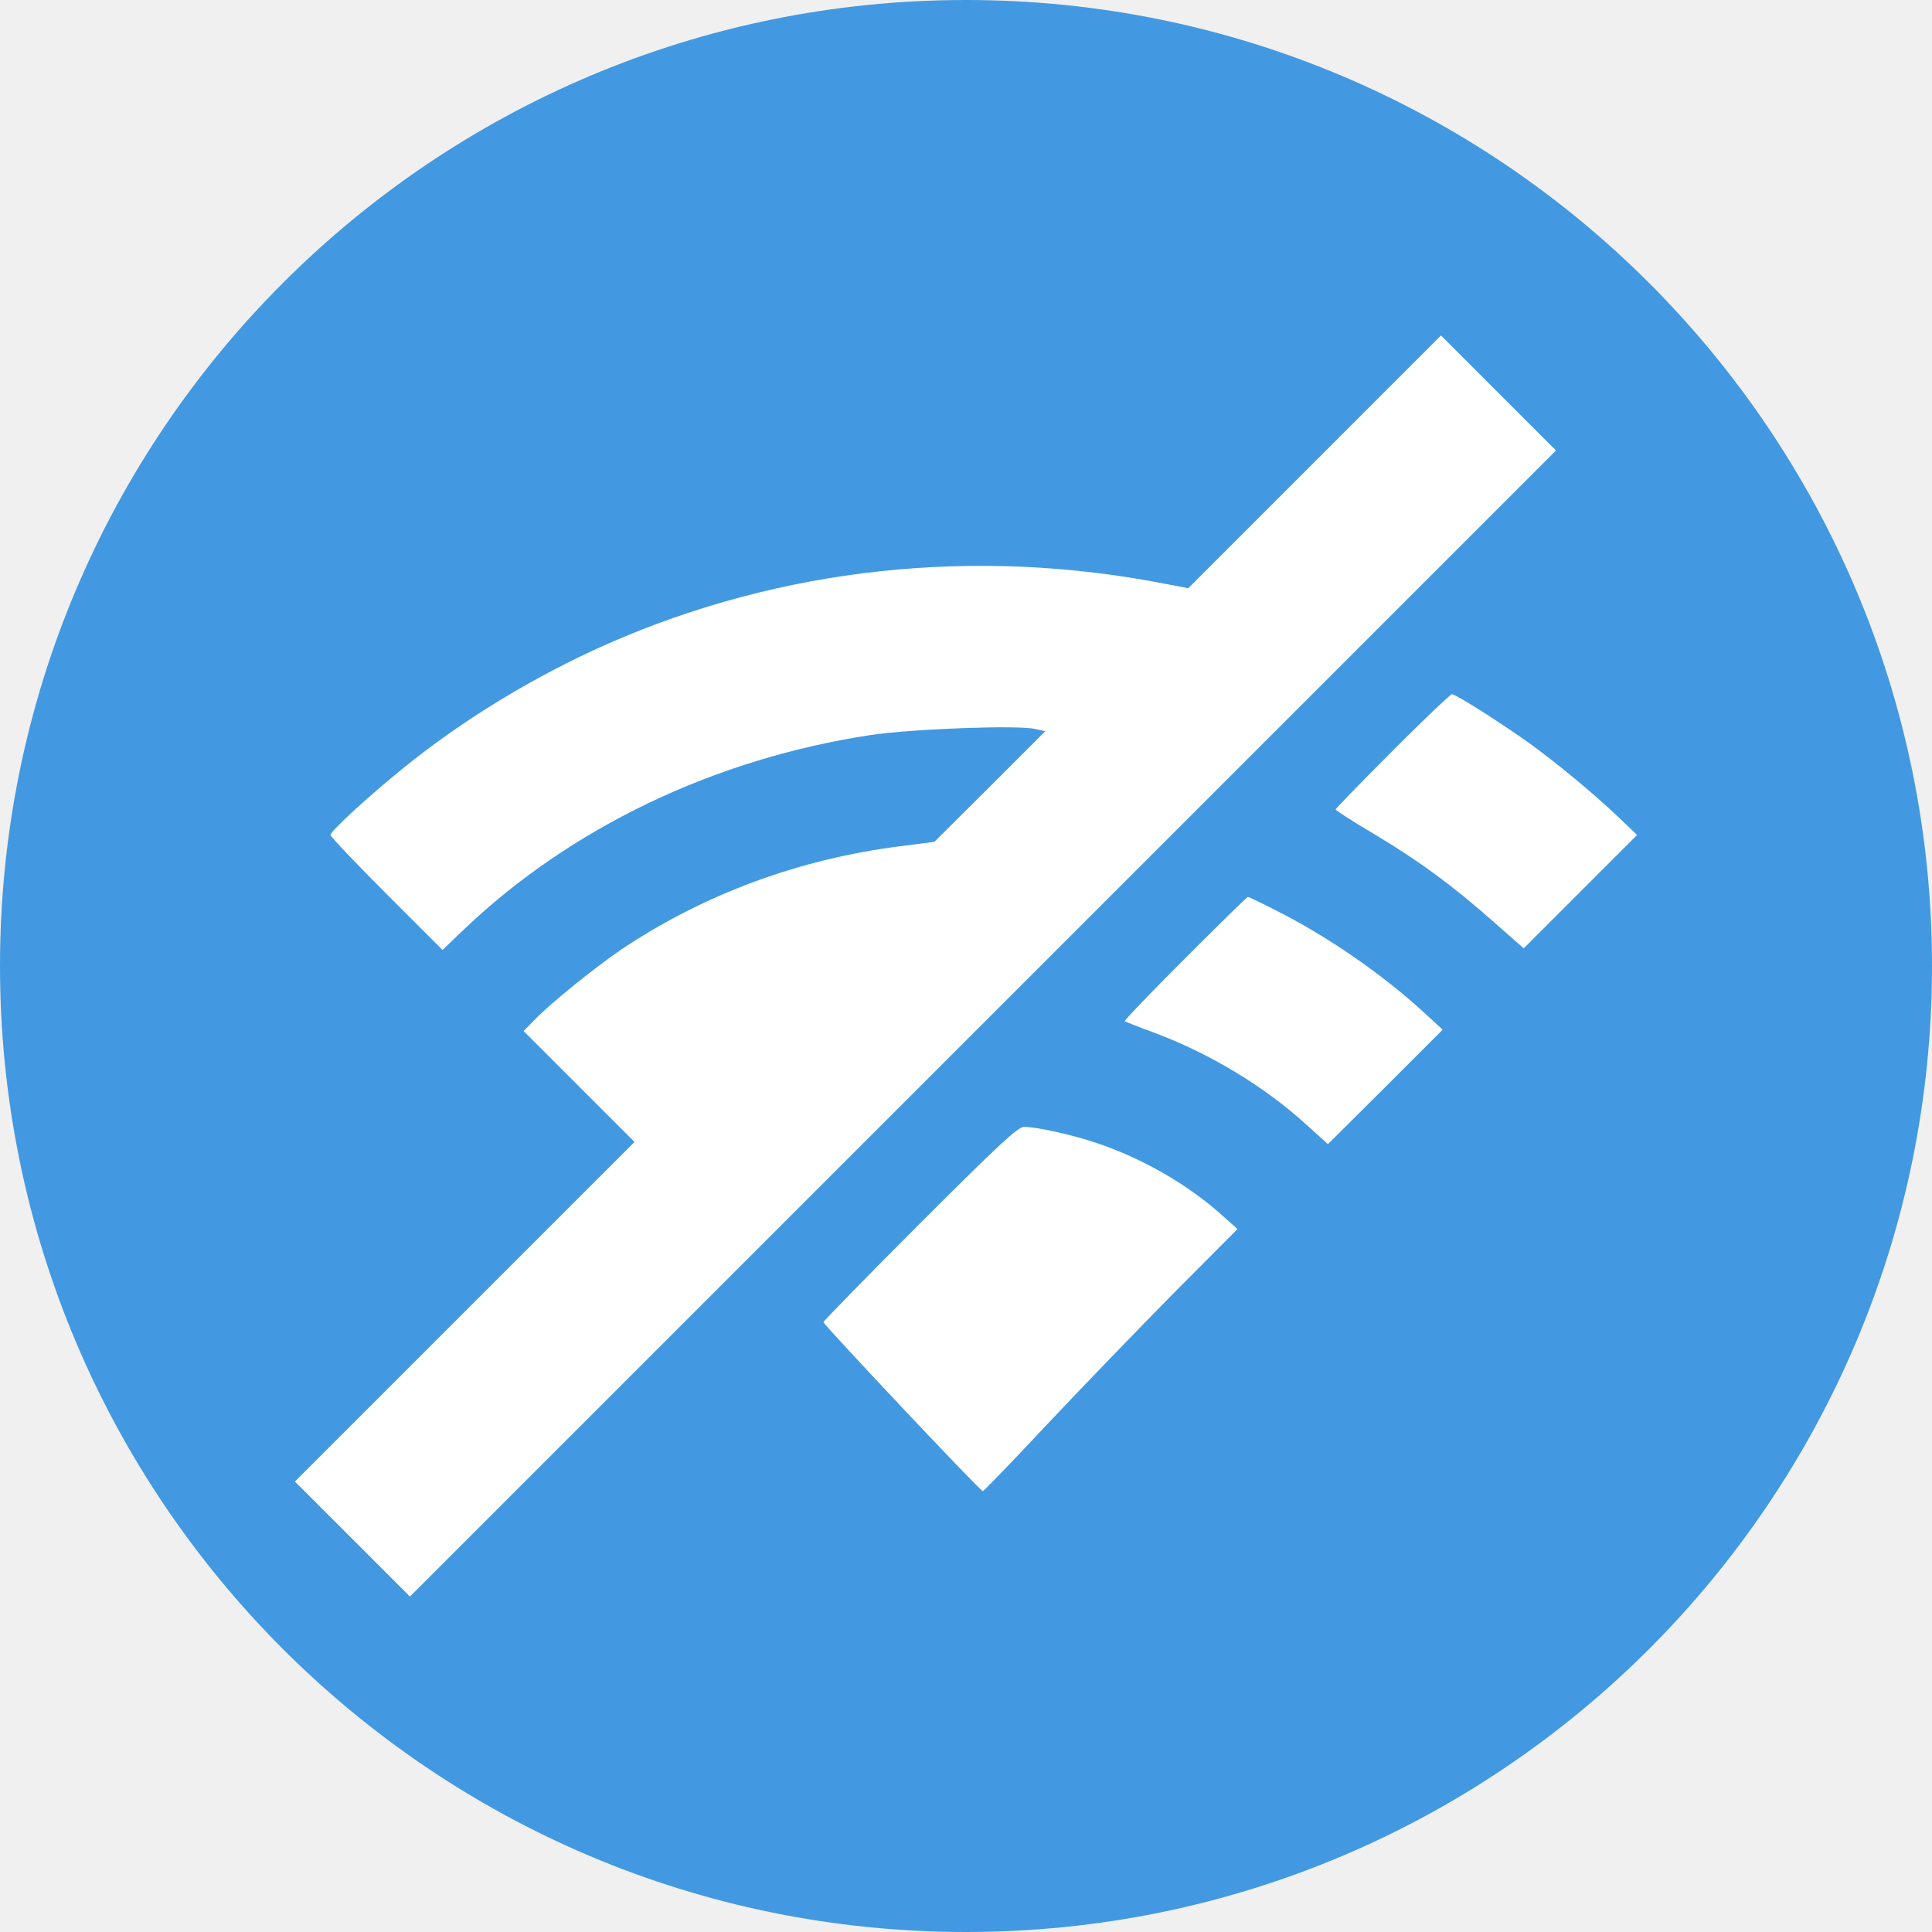
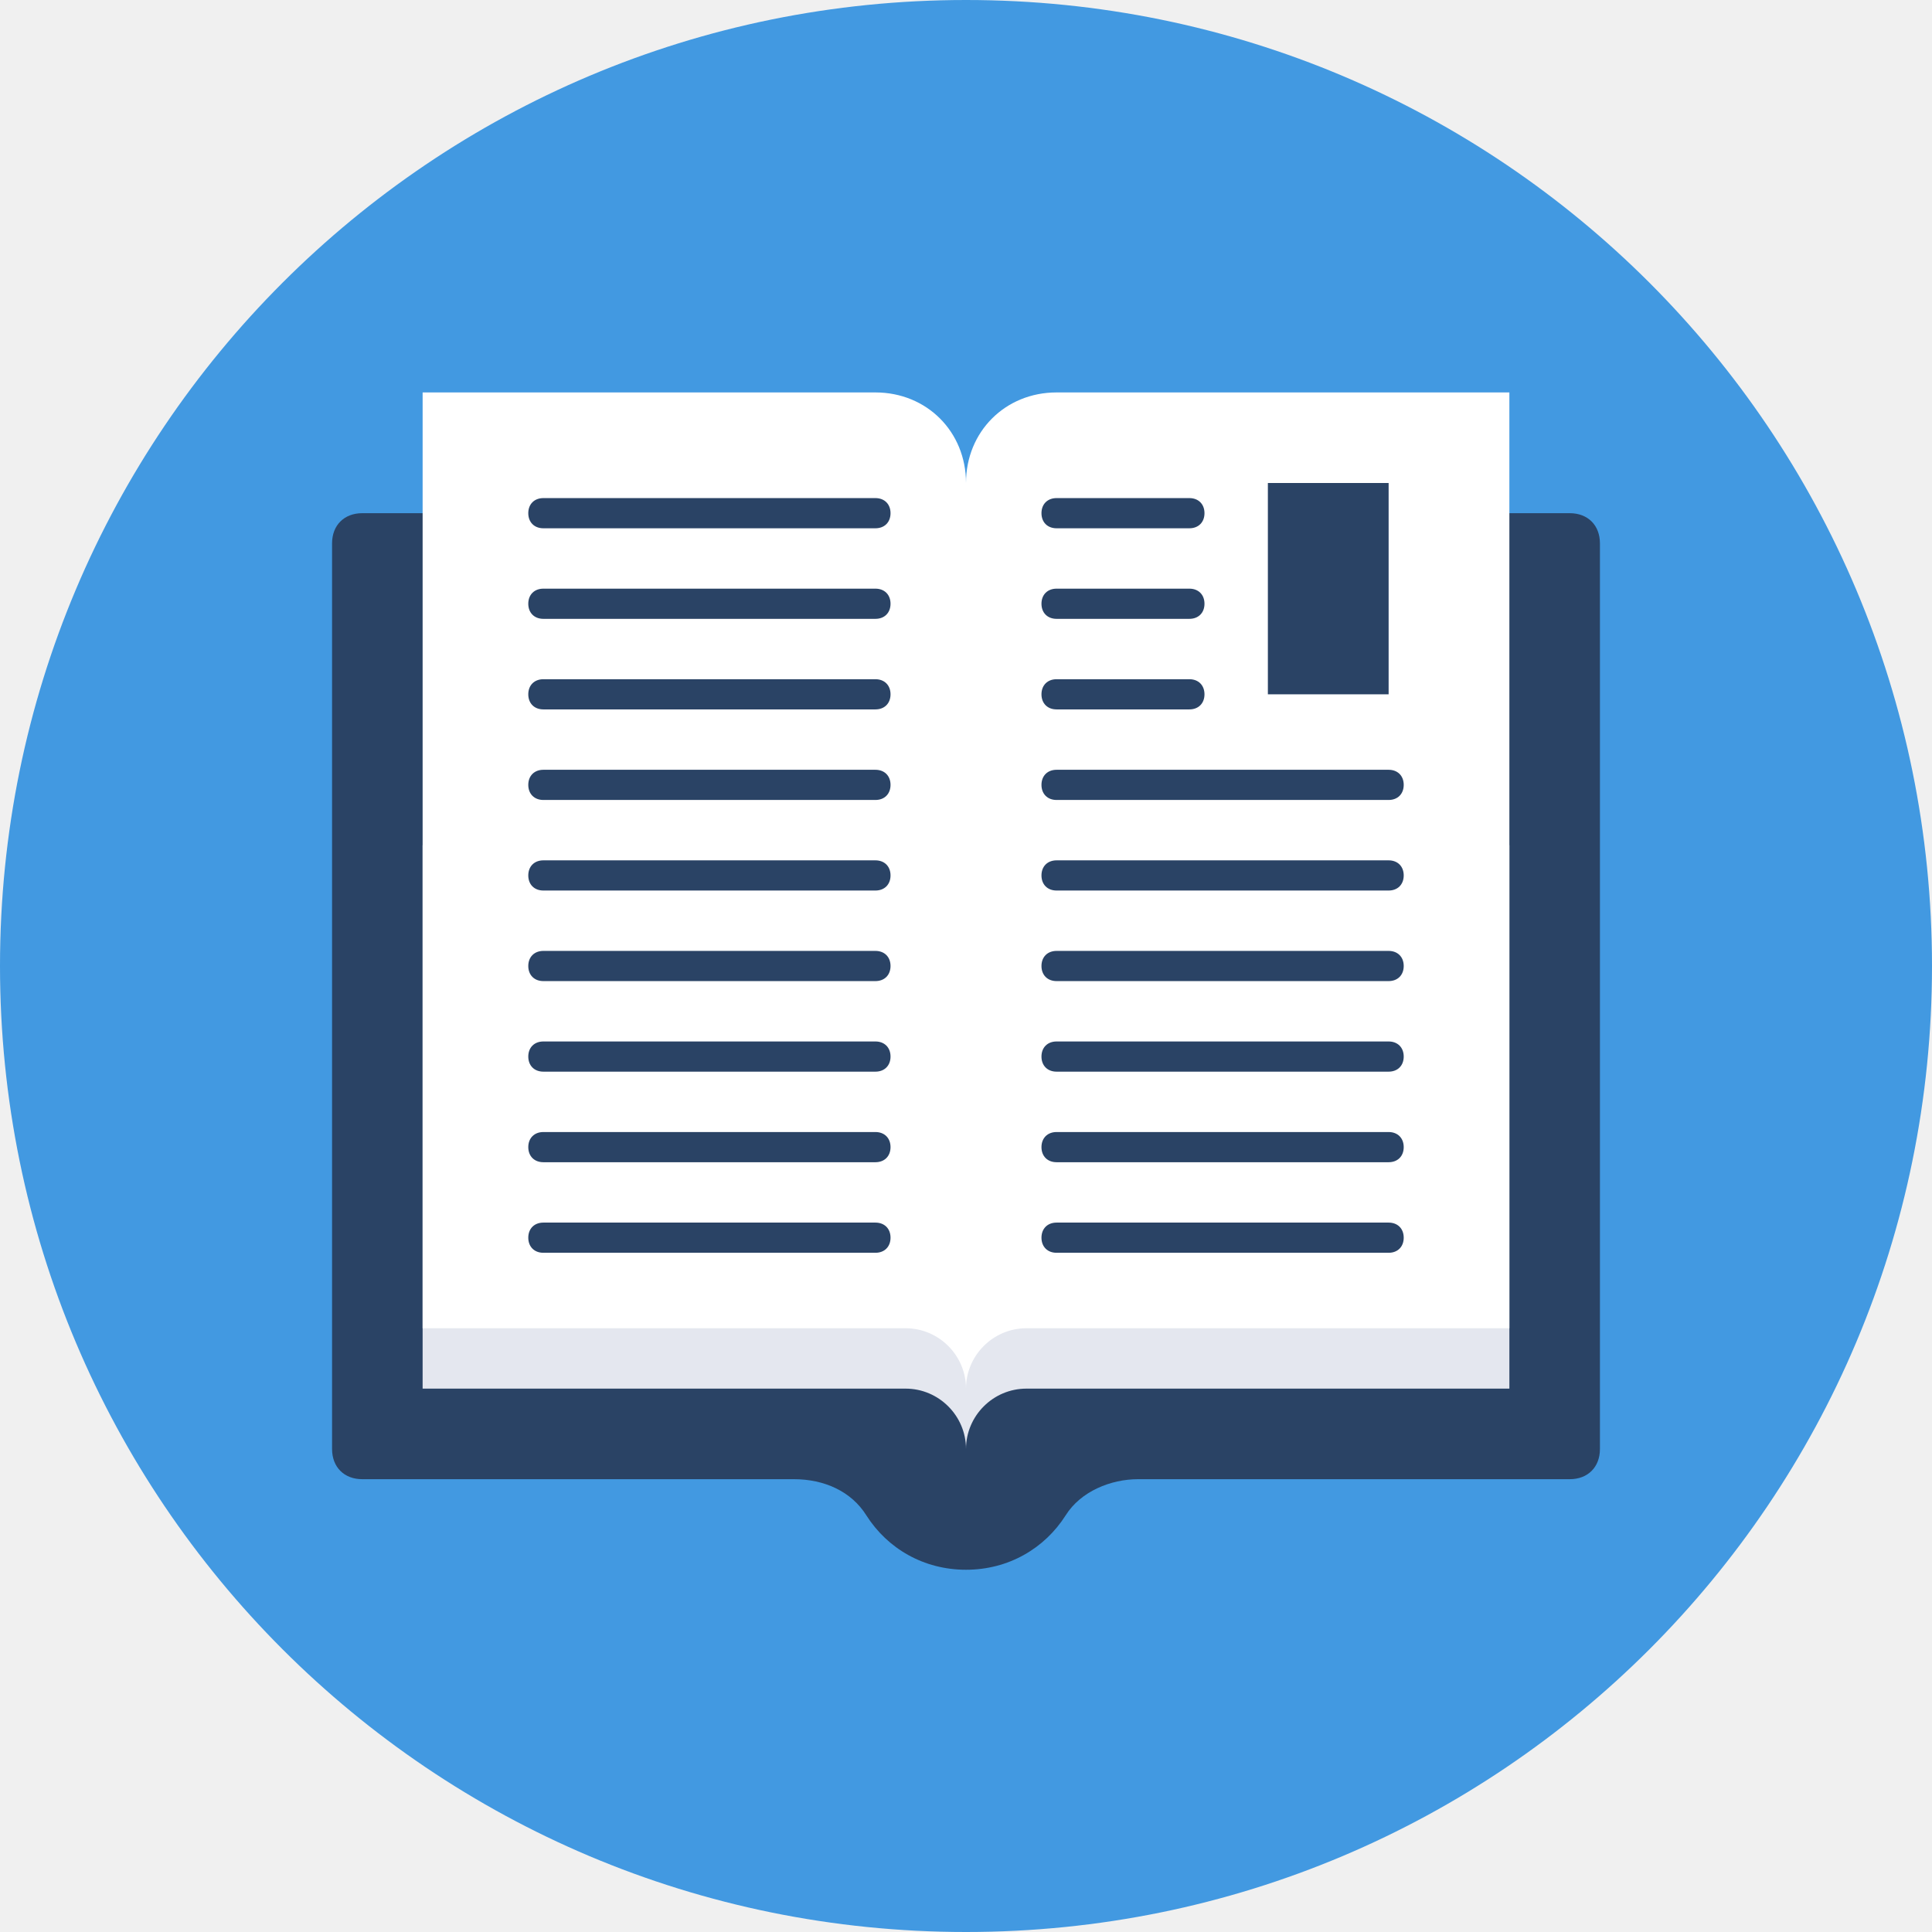
- <svg xmlns="http://www.w3.org/2000/svg" version="1.1" x="0px" y="0px" viewBox="0 0 1410.679 1410.679" enable-background="new 0 0 1000 1000" xml:space="preserve" id="svg16" width="1410.679" height="1410.679">
-   <defs id="defs20" />
-   <circle style="fill:#4299e1;fill-opacity:1;stroke:none;stroke-width:5;stroke-linecap:round;stroke-linejoin:round" id="path827" cx="705.339" cy="705.339" r="705.339" />
-   <g id="g14" style="fill:#ffffff;fill-opacity:1" transform="translate(205.3394,205.3444)">
-     <g transform="matrix(0.1,0,0,-0.1,0,511)" id="g12" style="fill:#ffffff;fill-opacity:1">
-       <path d="m 7544.5,3790.2 -921.8,-921.8 -168,32 C 5069,3172.3 3649.3,3020.4 2379.5,2460.5 1849.6,2226.6 1323.7,1906.6 885.8,1550.7 633.9,1346.7 359.9,1094.8 359.9,1066.8 c 0,-12 184,-206 409.9,-431.9 l 408,-407.9 146,140 c 781.8,749.8 1835.6,1255.7 2981.4,1429.7 289.9,44 1071.8,74 1199.8,44 l 74,-16 -404,-404 -405.9,-403.9 -247.9,-32 C 3779.3,890.8 3083.5,632.9 2483.6,230.9 2297.6,104.9 1975.7,-155 1859.7,-273 l -90,-92 405.9,-405.9 403.9,-403.9 L 1339.7,-2414.5 100,-3654.2 519.9,-4074.1 939.8,-4494 5125,-308.9 l 4183.1,4183.2 -419.9,419.9 -419.9,419.9 z" id="path4" style="fill:#ffffff;fill-opacity:1" />
-       <path d="m 8112.4,1678.7 c -228,-228 -413.9,-419.9 -413.9,-425.9 0,-6 124,-86 275.9,-176 325.9,-194 581.9,-381.9 879.8,-645.9 l 218,-192 413.9,413.9 413.9,413.9 -136,130 c -180,172 -459.9,403.9 -669.9,553.9 -222,156 -517.9,343.9 -545.9,343.9 -9.9,0.1 -207.9,-185.9 -435.8,-415.8 z" id="path6" style="fill:#ffffff;fill-opacity:1" />
-       <path d="m 6598.7,165 c -246,-246 -443.9,-451.9 -439.9,-457.9 6,-4 100,-42 210,-82 409.9,-152 813.8,-395.9 1125.8,-681.9 l 148,-134 419.9,417.9 417.9,417.9 -126,116 c -300,278 -697.9,554 -1065.9,741.9 -120,62 -224,112 -230,112 -6,0 -211.9,-202 -459.8,-449.9 z" id="path8" style="fill:#ffffff;fill-opacity:1" />
-       <path d="m 4663.1,-1770.6 c -385.9,-385.9 -703.9,-711.9 -703.9,-719.9 0,-18 1143.8,-1233.7 1163.8,-1233.7 6,0 217.9,218 467.9,485.9 249.9,265.9 665.9,695.8 921.8,955.8 l 469.9,471.9 -108,96 c -251.9,228 -585.9,419.9 -919.8,531.9 -184,62 -437.9,118 -531.9,118 -44,-0.1 -183.9,-130 -759.8,-705.9 z" id="path10" style="fill:#ffffff;fill-opacity:1" />
+ <svg xmlns="http://www.w3.org/2000/svg" version="1.1" id="Layer_1" x="0px" y="0px" viewBox="0 0 64 64" enable-background="new 0 0 64 64" xml:space="preserve">
+   <defs id="defs145" />
+   <g id="g140">
+     <g id="g6" style="fill:#4299e1;fill-opacity:1">
+       <g id="g4" style="fill:#4299e1;fill-opacity:1">
+         <path fill="#4AC694" d="M32,0c17.7,0,32,14.3,32,32S49.7,64,32,64S0,49.7,0,32S14.3,0,32,0z" id="path2" style="fill:#4299e1;fill-opacity:1" />
+       </g>
+     </g>
+     <g id="g12" style="fill:#2a4365;fill-opacity:1">
+       <g id="g10" style="fill:#2a4365;fill-opacity:1">
+         <path fill="#424C72" d="M52,17H12c-0.6,0-1,0.4-1,1v30c0,0.6,0.4,1,1,1h14.3c1,0,1.9,0.4,2.4,1.2c0.7,1.1,1.9,1.8,3.3,1.8     s2.6-0.7,3.3-1.8c0.5-0.8,1.5-1.2,2.4-1.2H52c0.6,0,1-0.4,1-1V18C53,17.4,52.6,17,52,17z" id="path8" style="fill:#2a4365;fill-opacity:1" />
+       </g>
+     </g>
+     <g id="g18">
+       <g id="g16">
+         <path fill="#E4E7EF" d="M14,28v18h16c1.1,0,2,0.9,2,2c0-1.1,0.9-2,2-2h16V28H14z" id="path14" />
+       </g>
+     </g>
+     <g id="g24">
+       <g id="g22">
+         <path fill="#FFFFFF" d="M35,13c-1.7,0-3,1.3-3,3c0-1.7-1.3-3-3-3H14v31h16c1.1,0,2,0.9,2,2c0-1.1,0.9-2,2-2h16V13H35z" id="path20" />
+       </g>
+     </g>
+     <g id="g30" style="fill:#2a4365;fill-opacity:1" transform="matrix(-1,0,0,1,64,0)">
+       <g id="g28" style="fill:#2a4365;fill-opacity:1">
+         <rect x="18" y="16" width="4" height="7" id="rect26" style="fill:#2a4365;fill-opacity:1" />
+       </g>
+     </g>
+     <g id="g36" style="fill:#2a4365;fill-opacity:1" transform="matrix(-1,0,0,1,64,0)">
+       <g id="g34" style="fill:#2a4365;fill-opacity:1">
+         <path d="M 29,26.5 H 18 c -0.3,0 -0.5,-0.2 -0.5,-0.5 0,-0.3 0.2,-0.5 0.5,-0.5 h 11 c 0.3,0 0.5,0.2 0.5,0.5 0,0.3 -0.2,0.5 -0.5,0.5 z" id="path32" style="fill:#2a4365;fill-opacity:1" />
+       </g>
+     </g>
+     <g id="g42" style="fill:#2a4365;fill-opacity:1" transform="matrix(-1,0,0,1,64,0)">
+       <g id="g40" style="fill:#2a4365;fill-opacity:1">
+         <path d="m 29,23.5 h -4.4 c -0.3,0 -0.5,-0.2 -0.5,-0.5 0,-0.3 0.2,-0.5 0.5,-0.5 H 29 c 0.3,0 0.5,0.2 0.5,0.5 0,0.3 -0.2,0.5 -0.5,0.5 z" id="path38" style="fill:#2a4365;fill-opacity:1" />
+       </g>
+     </g>
+     <g id="g48" style="fill:#2a4365;fill-opacity:1" transform="matrix(-1,0,0,1,64,0)">
+       <g id="g46" style="fill:#2a4365;fill-opacity:1">
+         <path d="m 29,20.5 h -4.4 c -0.3,0 -0.5,-0.2 -0.5,-0.5 0,-0.3 0.2,-0.5 0.5,-0.5 H 29 c 0.3,0 0.5,0.2 0.5,0.5 0,0.3 -0.2,0.5 -0.5,0.5 z" id="path44" style="fill:#2a4365;fill-opacity:1" />
+       </g>
+     </g>
+     <g id="g54" style="fill:#2a4365;fill-opacity:1" transform="matrix(-1,0,0,1,64,0)">
+       <g id="g52" style="fill:#2a4365;fill-opacity:1">
+         <path d="m 29,17.5 h -4.4 c -0.3,0 -0.5,-0.2 -0.5,-0.5 0,-0.3 0.2,-0.5 0.5,-0.5 H 29 c 0.3,0 0.5,0.2 0.5,0.5 0,0.3 -0.2,0.5 -0.5,0.5 z" id="path50" style="fill:#2a4365;fill-opacity:1" />
+       </g>
+     </g>
+     <g id="g60" style="fill:#2a4365;fill-opacity:1" transform="matrix(-1,0,0,1,64,0)">
+       <g id="g58" style="fill:#2a4365;fill-opacity:1">
+         <path d="M 29,29.5 H 18 c -0.3,0 -0.5,-0.2 -0.5,-0.5 0,-0.3 0.2,-0.5 0.5,-0.5 h 11 c 0.3,0 0.5,0.2 0.5,0.5 0,0.3 -0.2,0.5 -0.5,0.5 z" id="path56" style="fill:#2a4365;fill-opacity:1" />
+       </g>
+     </g>
+     <g id="g66" style="fill:#2a4365;fill-opacity:1" transform="matrix(-1,0,0,1,64,0)">
+       <g id="g64" style="fill:#2a4365;fill-opacity:1">
+         <path d="M 29,32.5 H 18 c -0.3,0 -0.5,-0.2 -0.5,-0.5 0,-0.3 0.2,-0.5 0.5,-0.5 h 11 c 0.3,0 0.5,0.2 0.5,0.5 0,0.3 -0.2,0.5 -0.5,0.5 z" id="path62" style="fill:#2a4365;fill-opacity:1" />
+       </g>
+     </g>
+     <g id="g72" style="fill:#2a4365;fill-opacity:1" transform="matrix(-1,0,0,1,64,0)">
+       <g id="g70" style="fill:#2a4365;fill-opacity:1">
+         <path d="M 29,35.5 H 18 c -0.3,0 -0.5,-0.2 -0.5,-0.5 0,-0.3 0.2,-0.5 0.5,-0.5 h 11 c 0.3,0 0.5,0.2 0.5,0.5 0,0.3 -0.2,0.5 -0.5,0.5 z" id="path68" style="fill:#2a4365;fill-opacity:1" />
+       </g>
+     </g>
+     <g id="g78" style="fill:#2a4365;fill-opacity:1" transform="matrix(-1,0,0,1,64,0)">
+       <g id="g76" style="fill:#2a4365;fill-opacity:1">
+         <path d="M 29,38.5 H 18 c -0.3,0 -0.5,-0.2 -0.5,-0.5 0,-0.3 0.2,-0.5 0.5,-0.5 h 11 c 0.3,0 0.5,0.2 0.5,0.5 0,0.3 -0.2,0.5 -0.5,0.5 z" id="path74" style="fill:#2a4365;fill-opacity:1" />
+       </g>
+     </g>
+     <g id="g84" style="fill:#2a4365;fill-opacity:1" transform="matrix(-1,0,0,1,64,0)">
+       <g id="g82" style="fill:#2a4365;fill-opacity:1">
+         <path d="M 29,41.5 H 18 c -0.3,0 -0.5,-0.2 -0.5,-0.5 0,-0.3 0.2,-0.5 0.5,-0.5 h 11 c 0.3,0 0.5,0.2 0.5,0.5 0,0.3 -0.2,0.5 -0.5,0.5 z" id="path80" style="fill:#2a4365;fill-opacity:1" />
+       </g>
+     </g>
+     <g id="g90" style="fill:#2a4365;fill-opacity:1" transform="matrix(-1,0,0,1,64,0)">
+       <g id="g88" style="fill:#2a4365;fill-opacity:1">
+         <path d="M 46,26.5 H 35 c -0.3,0 -0.5,-0.2 -0.5,-0.5 0,-0.3 0.2,-0.5 0.5,-0.5 h 11 c 0.3,0 0.5,0.2 0.5,0.5 0,0.3 -0.2,0.5 -0.5,0.5 z" id="path86" style="fill:#2a4365;fill-opacity:1" />
+       </g>
+     </g>
+     <g id="g96" style="fill:#2a4365;fill-opacity:1" transform="matrix(-1,0,0,1,64,0)">
+       <g id="g94" style="fill:#2a4365;fill-opacity:1">
+         <path d="M 46,29.5 H 35 c -0.3,0 -0.5,-0.2 -0.5,-0.5 0,-0.3 0.2,-0.5 0.5,-0.5 h 11 c 0.3,0 0.5,0.2 0.5,0.5 0,0.3 -0.2,0.5 -0.5,0.5 z" id="path92" style="fill:#2a4365;fill-opacity:1" />
+       </g>
+     </g>
+     <g id="g102" style="fill:#2a4365;fill-opacity:1" transform="matrix(-1,0,0,1,64,0)">
+       <g id="g100" style="fill:#2a4365;fill-opacity:1">
+         <path d="M 46,20.5 H 35 c -0.3,0 -0.5,-0.2 -0.5,-0.5 0,-0.3 0.2,-0.5 0.5,-0.5 h 11 c 0.3,0 0.5,0.2 0.5,0.5 0,0.3 -0.2,0.5 -0.5,0.5 z" id="path98" style="fill:#2a4365;fill-opacity:1" />
+       </g>
+     </g>
+     <g id="g108" style="fill:#2a4365;fill-opacity:1" transform="matrix(-1,0,0,1,64,0)">
+       <g id="g106" style="fill:#2a4365;fill-opacity:1">
+         <path d="M 46,17.5 H 35 c -0.3,0 -0.5,-0.2 -0.5,-0.5 0,-0.3 0.2,-0.5 0.5,-0.5 h 11 c 0.3,0 0.5,0.2 0.5,0.5 0,0.3 -0.2,0.5 -0.5,0.5 z" id="path104" style="fill:#2a4365;fill-opacity:1" />
+       </g>
+     </g>
+     <g id="g114" style="fill:#2a4365;fill-opacity:1" transform="matrix(-1,0,0,1,64,0)">
+       <g id="g112" style="fill:#2a4365;fill-opacity:1">
+         <path d="M 46,23.5 H 35 c -0.3,0 -0.5,-0.2 -0.5,-0.5 0,-0.3 0.2,-0.5 0.5,-0.5 h 11 c 0.3,0 0.5,0.2 0.5,0.5 0,0.3 -0.2,0.5 -0.5,0.5 z" id="path110" style="fill:#2a4365;fill-opacity:1" />
+       </g>
+     </g>
+     <g id="g120" style="fill:#2a4365;fill-opacity:1" transform="matrix(-1,0,0,1,64,0)">
+       <g id="g118" style="fill:#2a4365;fill-opacity:1">
+         <path d="M 46,32.5 H 35 c -0.3,0 -0.5,-0.2 -0.5,-0.5 0,-0.3 0.2,-0.5 0.5,-0.5 h 11 c 0.3,0 0.5,0.2 0.5,0.5 0,0.3 -0.2,0.5 -0.5,0.5 z" id="path116" style="fill:#2a4365;fill-opacity:1" />
+       </g>
+     </g>
+     <g id="g126" style="fill:#2a4365;fill-opacity:1" transform="matrix(-1,0,0,1,64,0)">
+       <g id="g124" style="fill:#2a4365;fill-opacity:1">
+         <path d="M 46,35.5 H 35 c -0.3,0 -0.5,-0.2 -0.5,-0.5 0,-0.3 0.2,-0.5 0.5,-0.5 h 11 c 0.3,0 0.5,0.2 0.5,0.5 0,0.3 -0.2,0.5 -0.5,0.5 z" id="path122" style="fill:#2a4365;fill-opacity:1" />
+       </g>
+     </g>
+     <g id="g132" style="fill:#2a4365;fill-opacity:1" transform="matrix(-1,0,0,1,64,0)">
+       <g id="g130" style="fill:#2a4365;fill-opacity:1">
+         <path d="M 46,38.5 H 35 c -0.3,0 -0.5,-0.2 -0.5,-0.5 0,-0.3 0.2,-0.5 0.5,-0.5 h 11 c 0.3,0 0.5,0.2 0.5,0.5 0,0.3 -0.2,0.5 -0.5,0.5 z" id="path128" style="fill:#2a4365;fill-opacity:1" />
+       </g>
+     </g>
+     <g id="g138" style="fill:#2a4365;fill-opacity:1" transform="matrix(-1,0,0,1,64,0)">
+       <g id="g136" style="fill:#2a4365;fill-opacity:1">
+         <path d="M 46,41.5 H 35 c -0.3,0 -0.5,-0.2 -0.5,-0.5 0,-0.3 0.2,-0.5 0.5,-0.5 h 11 c 0.3,0 0.5,0.2 0.5,0.5 0,0.3 -0.2,0.5 -0.5,0.5 z" id="path134" style="fill:#2a4365;fill-opacity:1" />
+       </g>
    </g>
  </g>
-   <g id="g833" transform="translate(214.6096,226.5803)" style="fill:#ffffff;fill-opacity:0">
-     <path id="path831" d="M 926,11.1 C 747.3,11.1 623.7,72.3 500,133.4 379.4,72.3 256.6,10.4 74,10.4 40.7,10.4 10,41 10,72.3 c 0,0 0,654.9 0,733.9 0,44.5 32.4,64.1 64,64.1 183.8,0 303.7,58.3 427.4,119.4 C 625.5,928.3 748.6,869 930.2,869 965,869 990,840.3 990,806.2 990,749.3 990,126.8 990,72.3 990,45.9 956,11.1 926,11.1 Z M 73.7,805.7 c 0,-123.9 0,-733.4 0,-733.4 138,3.9 346,73 394.1,123.9 0,95.2 1.6,688.4 1.6,697.5 -80.7,-39.8 -235.6,-90.6 -395.7,-88 z m 855.2,0 c -160.1,-2.6 -315,48.2 -395.8,88 0,-9.1 1.6,-602.4 1.6,-697.5 48.2,-50.8 256.1,-120 394.1,-123.9 0.1,0 0.1,609.5 0.1,733.4 z" style="fill:#ffffff;fill-opacity:0" />
-   </g>
</svg>
